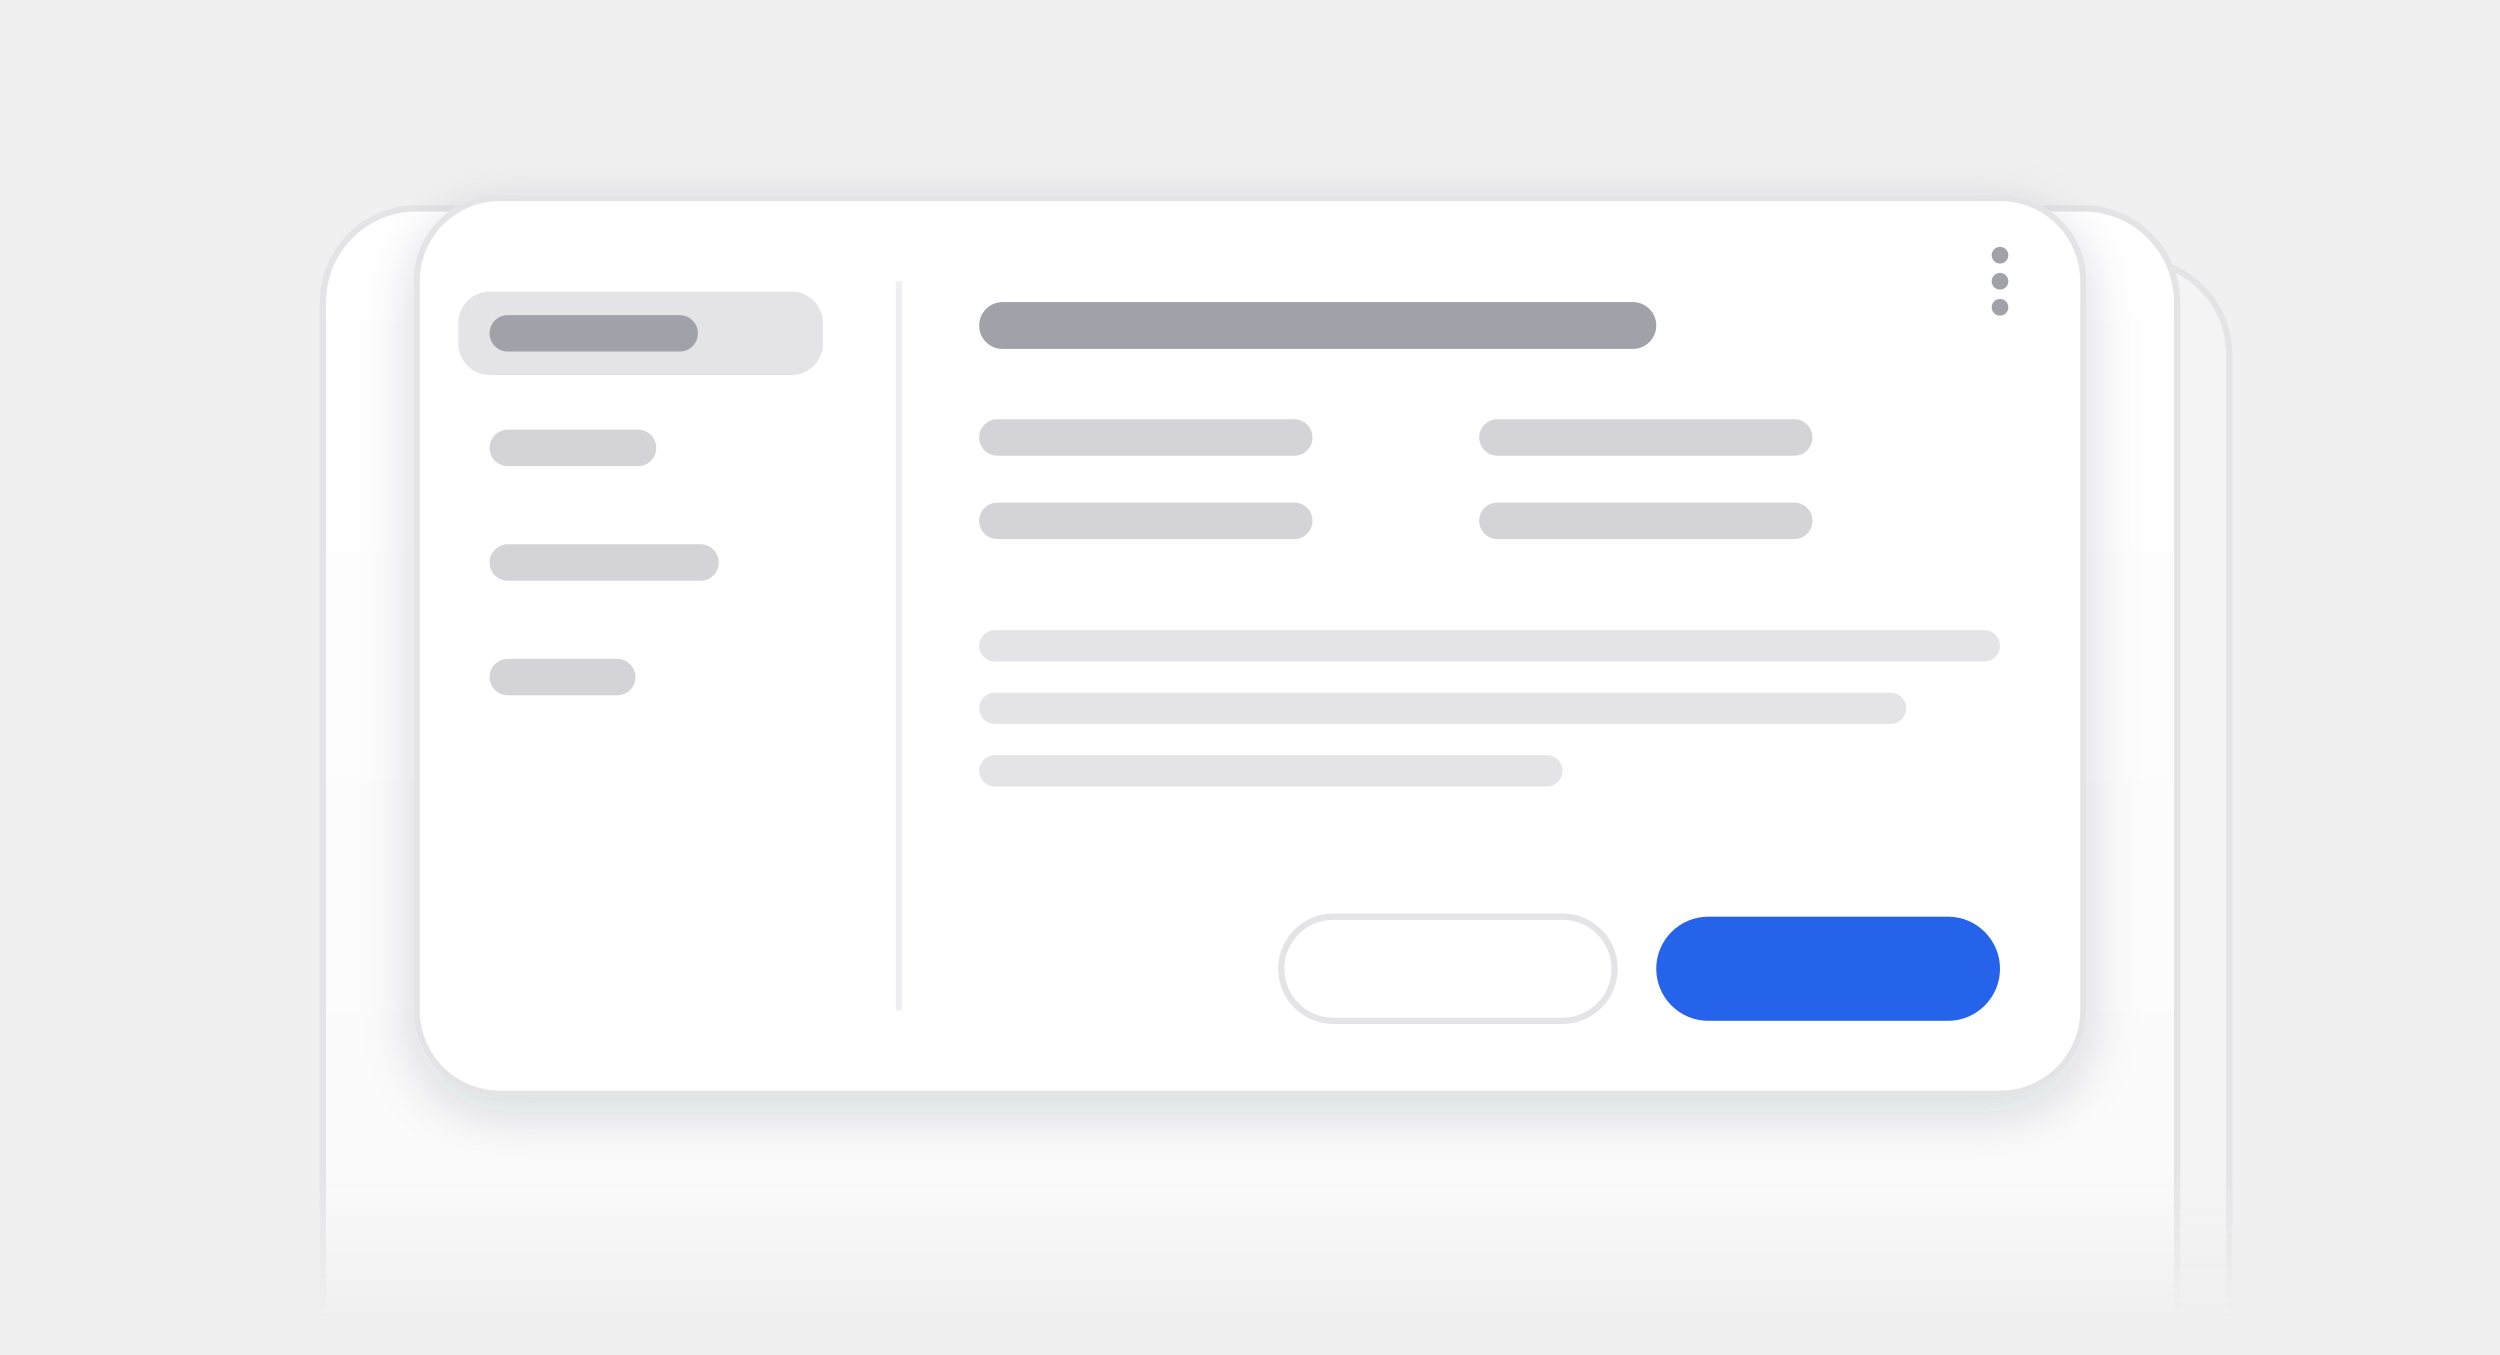
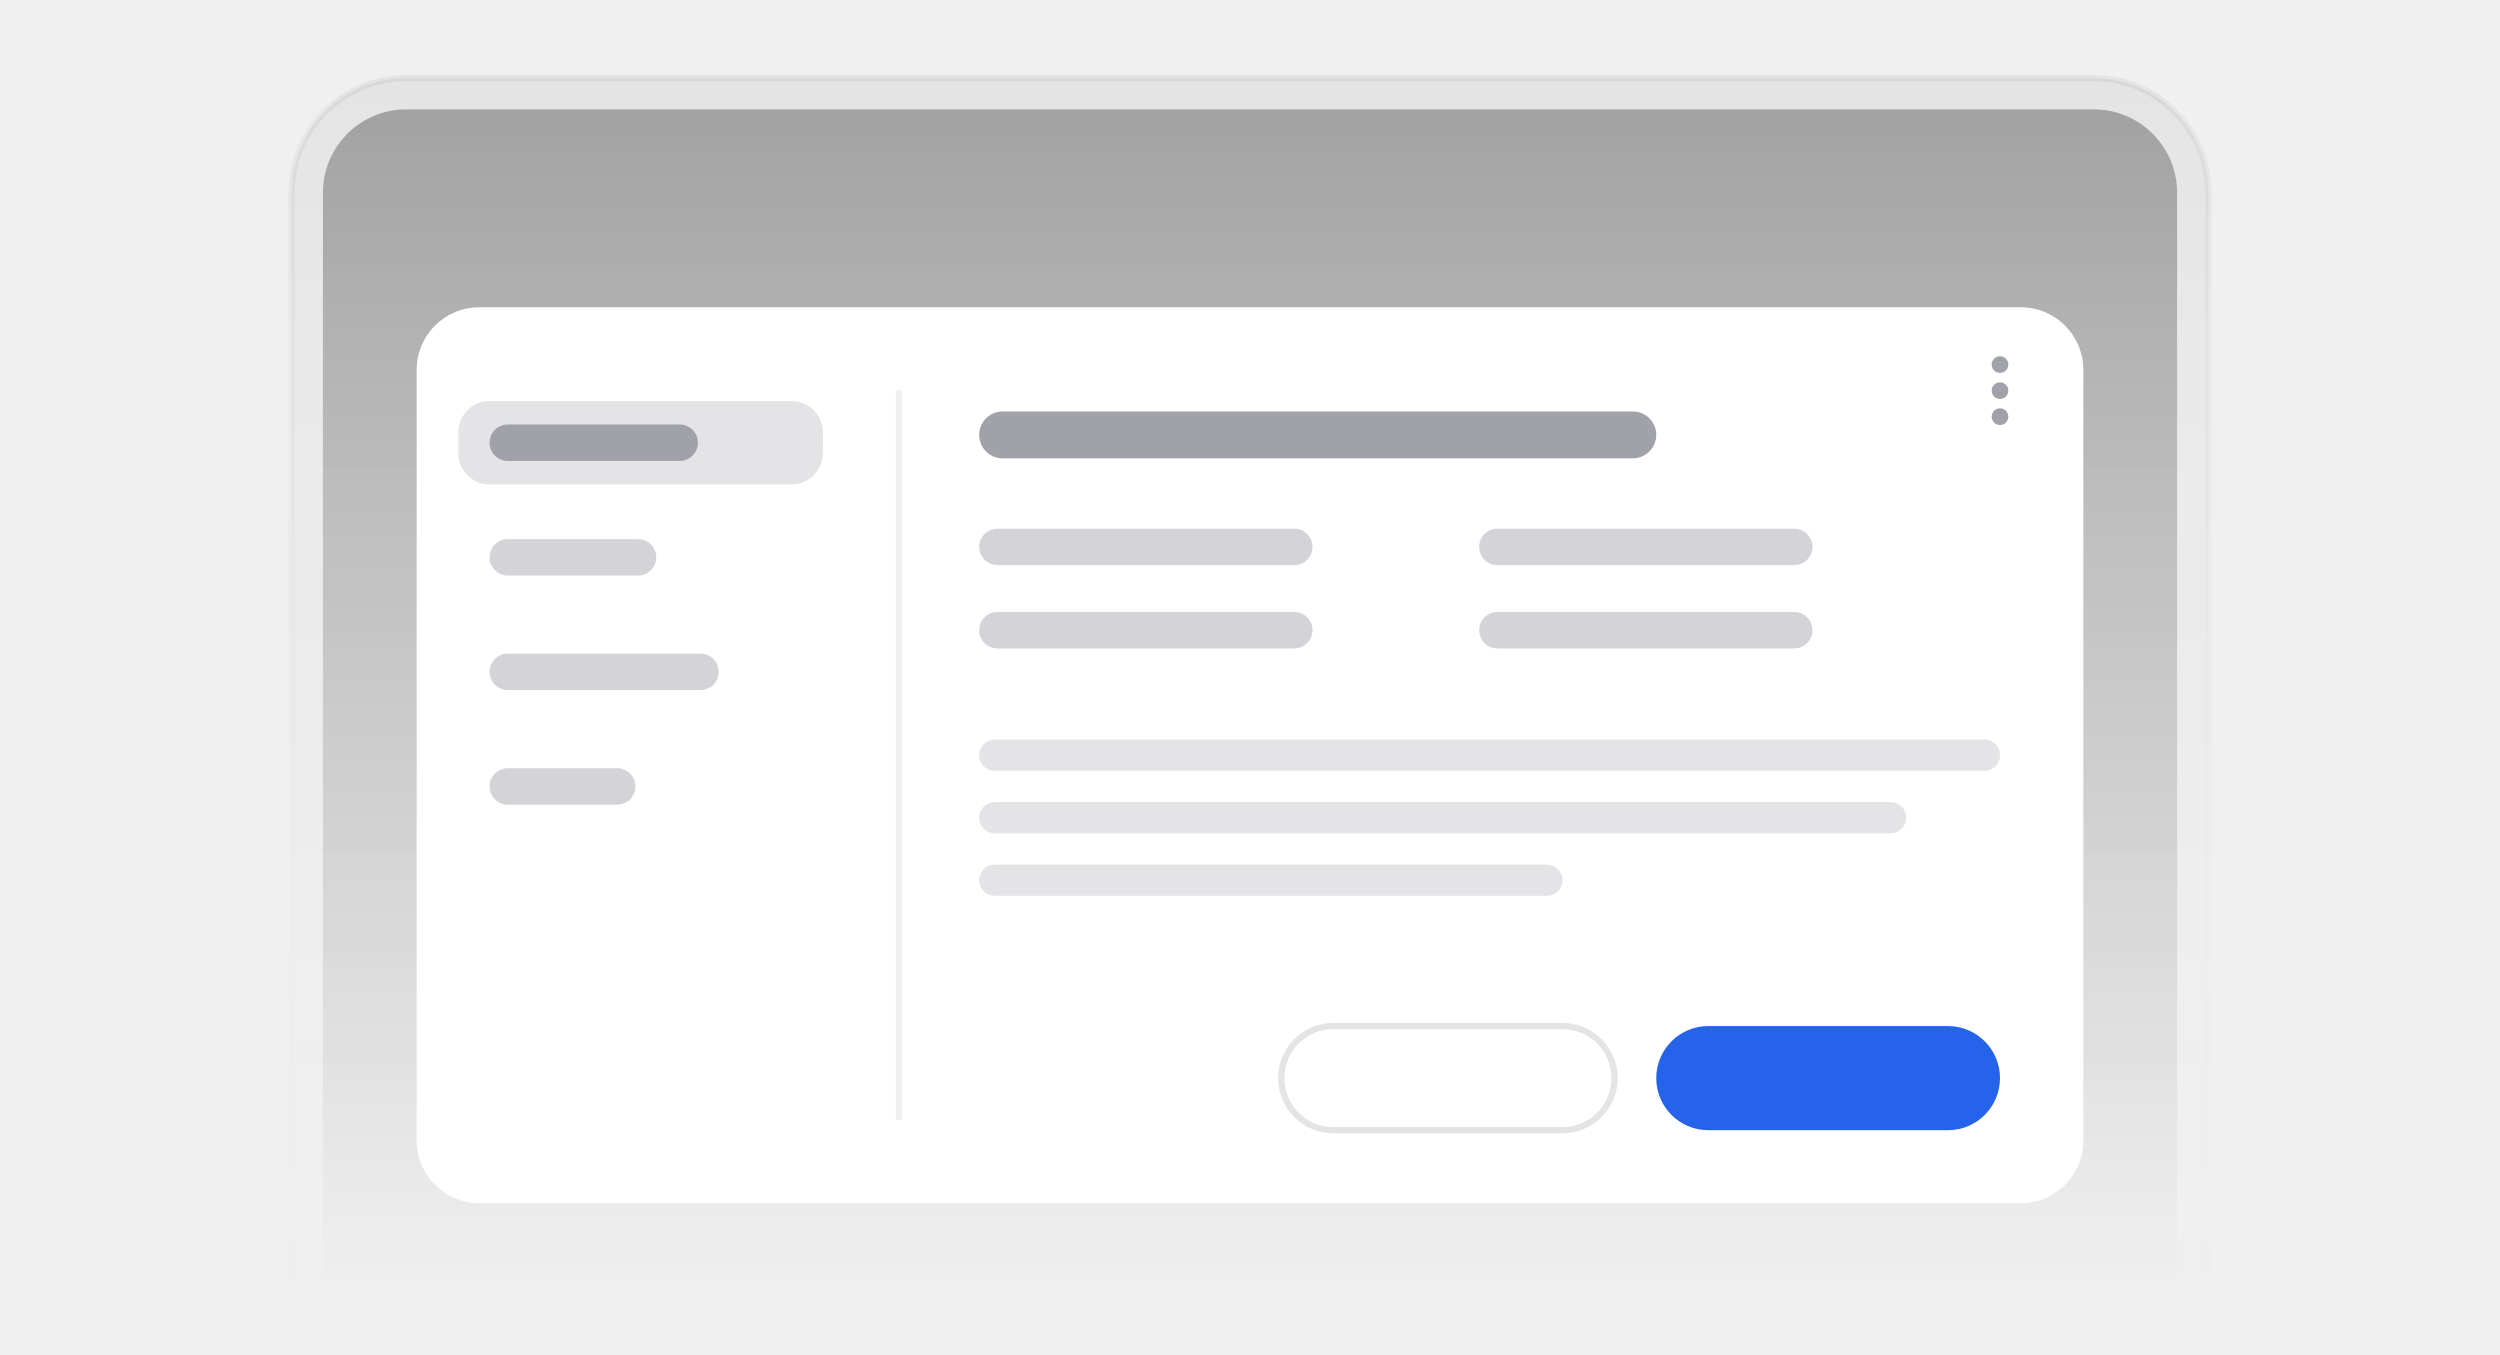
- <svg xmlns="http://www.w3.org/2000/svg" width="480" height="260" viewBox="0 0 480 260" role="img" aria-label="Review the outcome: forward or return with guidance">
+ <svg xmlns="http://www.w3.org/2000/svg" width="480" height="260" viewBox="0 0 480 260" fill="none">
+   <g clip-path="url(#clip0_1029_2304)">
+     <rect x="56" y="15" width="368" height="261" rx="22" fill="url(#paint0_linear_1029_2304)" stroke="url(#paint1_linear_1029_2304)" stroke-width="1.2" />
+     <rect x="62" y="21" width="356" height="257" rx="16" fill="url(#paint2_linear_1029_2304)" fill-opacity="0.29" />
+     <rect x="80" y="59" width="320" height="172" rx="12" fill="white" />
+     <path d="M384 71.6C384.884 71.6 385.6 70.884 385.6 70C385.6 69.116 384.884 68.4 384 68.4C383.116 68.4 382.4 69.116 382.4 70C382.4 70.884 383.116 71.6 384 71.6Z" fill="#A1A1AA" />
+     <path d="M384 76.6C384.884 76.6 385.6 75.884 385.6 75C385.6 74.116 384.884 73.4 384 73.4C383.116 73.4 382.4 74.116 382.4 75C382.4 75.884 383.116 76.6 384 76.6Z" fill="#A1A1AA" />
+     <path d="M384 81.6C384.884 81.6 385.6 80.884 385.6 80C385.6 79.116 384.884 78.4 384 78.4C383.116 78.4 382.4 79.116 382.4 80C382.4 80.884 383.116 81.6 384 81.6Z" fill="#A1A1AA" />
+     <path opacity="0.6" d="M173.2 75H172V215H173.2V75Z" fill="#E4E4E7" />
+     <path d="M152 77H94C90.686 77 88 79.686 88 83V87C88 90.314 90.686 93 94 93H152C155.314 93 158 90.314 158 87V83C158 79.686 155.314 77 152 77Z" fill="#E4E4E7" />
+     <path d="M130.5 81.5H97.5C95.567 81.5 94 83.067 94 85C94 86.933 95.567 88.5 97.5 88.5H130.5C132.433 88.5 134 86.933 134 85C134 83.067 132.433 81.5 130.5 81.5Z" fill="#A1A1AA" />
+     <path d="M122.5 103.5H97.5C95.567 103.5 94 105.067 94 107C94 108.933 95.567 110.5 97.5 110.5H122.5C124.433 110.5 126 108.933 126 107C126 105.067 124.433 103.5 122.5 103.5Z" fill="#D4D4D8" />
+     <path d="M134.5 125.5H97.5C95.567 125.5 94 127.067 94 129C94 130.933 95.567 132.5 97.5 132.5H134.5C136.433 132.5 138 130.933 138 129C138 127.067 136.433 125.5 134.5 125.5Z" fill="#D4D4D8" />
+     <path d="M118.5 147.5H97.5C95.567 147.5 94 149.067 94 151C94 152.933 95.567 154.5 97.5 154.5H118.5C120.433 154.5 122 152.933 122 151C122 149.067 120.433 147.5 118.5 147.5Z" fill="#D4D4D8" />
+     <path d="M313.5 79H192.5C190.015 79 188 81.015 188 83.5C188 85.985 190.015 88 192.5 88H313.5C315.985 88 318 85.985 318 83.5C318 81.015 315.985 79 313.5 79Z" fill="#A1A1AA" />
+     <path d="M248.5 101.5H191.5C189.567 101.5 188 103.067 188 105C188 106.933 189.567 108.5 191.5 108.5H248.5C250.433 108.5 252 106.933 252 105C252 103.067 250.433 101.5 248.5 101.5Z" fill="#D4D4D8" />
+     <path d="M344.5 101.5H287.5C285.567 101.5 284 103.067 284 105C284 106.933 285.567 108.5 287.5 108.5H344.5C346.433 108.5 348 106.933 348 105C348 103.067 346.433 101.5 344.5 101.5Z" fill="#D4D4D8" />
+     <path d="M248.5 117.5H191.5C189.567 117.5 188 119.067 188 121C188 122.933 189.567 124.5 191.5 124.5H248.5C250.433 124.5 252 122.933 252 121C252 119.067 250.433 117.5 248.5 117.5Z" fill="#D4D4D8" />
+     <path d="M344.5 117.5H287.5C285.567 117.5 284 119.067 284 121C284 122.933 285.567 124.5 287.5 124.5H344.5C346.433 124.5 348 122.933 348 121C348 119.067 346.433 117.5 344.5 117.5Z" fill="#D4D4D8" />
+     <path d="M381 142H191C189.343 142 188 143.343 188 145C188 146.657 189.343 148 191 148H381C382.657 148 384 146.657 384 145C384 143.343 382.657 142 381 142Z" fill="#E4E4E7" />
+     <path d="M363 154H191C189.343 154 188 155.343 188 157C188 158.657 189.343 160 191 160H363C364.657 160 366 158.657 366 157C366 155.343 364.657 154 363 154Z" fill="#E4E4E7" />
+     <path d="M297 166H191C189.343 166 188 167.343 188 169C188 170.657 189.343 172 191 172H297C298.657 172 300 170.657 300 169C300 167.343 298.657 166 297 166Z" fill="#E4E4E7" />
+     <path d="M300 197H256C250.477 197 246 201.477 246 207C246 212.523 250.477 217 256 217H300C305.523 217 310 212.523 310 207C310 201.477 305.523 197 300 197Z" stroke="#E4E4E7" stroke-width="1.2" />
+     <path d="M374 197H328C322.477 197 318 201.477 318 207C318 212.523 322.477 217 328 217H374C379.523 217 384 212.523 384 207C384 201.477 379.523 197 374 197Z" fill="#2563EB" />
+   </g>
  <defs>
-     <linearGradient id="fadeG-review" x1="0" y1="0" x2="0" y2="1">
-       <stop offset="0.86" stop-color="#fff" />
-       <stop offset="0.97" stop-color="#000" />
+     <linearGradient id="paint0_linear_1029_2304" x1="240" y1="15" x2="240" y2="276" gradientUnits="userSpaceOnUse">
+       <stop stop-opacity="0.05" />
+       <stop offset="1" stop-color="#F4F4F5" stop-opacity="0" />
    </linearGradient>
-     <mask id="fade-review">
-       <rect width="480" height="260" fill="url(#fadeG-review)" />
-     </mask>
-     <linearGradient id="panelG-review" x1="0" y1="0" x2="0" y2="1">
-       <stop offset="0" stop-color="#FFFFFF" />
-       <stop offset="1" stop-color="#FAFAFA" />
+     <linearGradient id="paint1_linear_1029_2304" x1="240" y1="15" x2="240" y2="276" gradientUnits="userSpaceOnUse">
+       <stop stop-opacity="0.05" />
+       <stop offset="1" stop-color="#E4E4E7" stop-opacity="0" />
    </linearGradient>
-     <filter id="lift-review" x="-60%" y="-60%" width="220%" height="220%">
-       <feDropShadow dx="0" dy="3" stdDeviation="5" flood-color="#1F2A56" flood-opacity="0.16" />
-     </filter>
+     <linearGradient id="paint2_linear_1029_2304" x1="240" y1="21" x2="240" y2="248" gradientUnits="userSpaceOnUse">
+       <stop />
+       <stop offset="1" stop-opacity="0" />
+     </linearGradient>
+     <clipPath id="clip0_1029_2304">
+       <rect width="480" height="260" fill="white" />
+     </clipPath>
  </defs>
-   <g mask="url(#fade-review)">
-     <rect x="72" y="50" width="356" height="220" rx="18" fill="#F4F4F5" stroke="#E4E4E7" stroke-width="1.2" />
-     <path d="M62 58a18 18 0 0 1 18 -18h320a18 18 0 0 1 18 18V260H62z" fill="url(#panelG-review)" stroke="#E4E4E7" stroke-width="1.2" />
-     <g filter="url(#lift-review)">
-       <rect x="80.0" y="38.0" width="320.0" height="172.0" rx="16.0" fill="#FFFFFF" stroke="#E4E4E7" stroke-width="1.2" />
-     </g>
-     <circle cx="384.0" cy="49.0" r="1.6" fill="#A1A1AA" />
-     <circle cx="384.0" cy="54.0" r="1.6" fill="#A1A1AA" />
-     <circle cx="384.0" cy="59.0" r="1.6" fill="#A1A1AA" />
-     <rect x="172.0" y="54.0" width="1.2" height="140.0" fill="#E4E4E7" opacity="0.6" />
-     <rect x="88.0" y="56.0" width="70.0" height="16.0" rx="6.00" fill="#E4E4E7" />
-     <rect x="94.0" y="60.5" width="40.0" height="7.0" rx="3.50" fill="#A1A1AA" />
-     <rect x="94.0" y="82.5" width="32.0" height="7.0" rx="3.50" fill="#D4D4D8" />
-     <rect x="94.0" y="104.5" width="44.0" height="7.0" rx="3.50" fill="#D4D4D8" />
-     <rect x="94.0" y="126.5" width="28.0" height="7.0" rx="3.50" fill="#D4D4D8" />
-     <rect x="188.0" y="58.0" width="130.0" height="9.0" rx="4.50" fill="#A1A1AA" />
-     <rect x="188.0" y="80.5" width="64.0" height="7.0" rx="3.50" fill="#D4D4D8" />
-     <rect x="284.0" y="80.5" width="64.0" height="7.0" rx="3.50" fill="#D4D4D8" />
-     <rect x="188.0" y="96.5" width="64.0" height="7.0" rx="3.50" fill="#D4D4D8" />
-     <rect x="284.0" y="96.5" width="64.0" height="7.0" rx="3.50" fill="#D4D4D8" />
-     <rect x="188.0" y="121.0" width="196.0" height="6.0" rx="3.00" fill="#E4E4E7" />
-     <rect x="188.0" y="133.0" width="178.0" height="6.0" rx="3.00" fill="#E4E4E7" />
-     <rect x="188.0" y="145.0" width="112.0" height="6.0" rx="3.00" fill="#E4E4E7" />
-     <g>
-       <rect x="246.0" y="176.0" width="64.0" height="20.0" rx="10.0" fill="none" stroke="#E4E4E7" stroke-width="1.2" />
-     </g>
-     <rect x="318.0" y="176.0" width="66.0" height="20.0" rx="10.00" fill="#2563EB" />
-   </g>
</svg>
